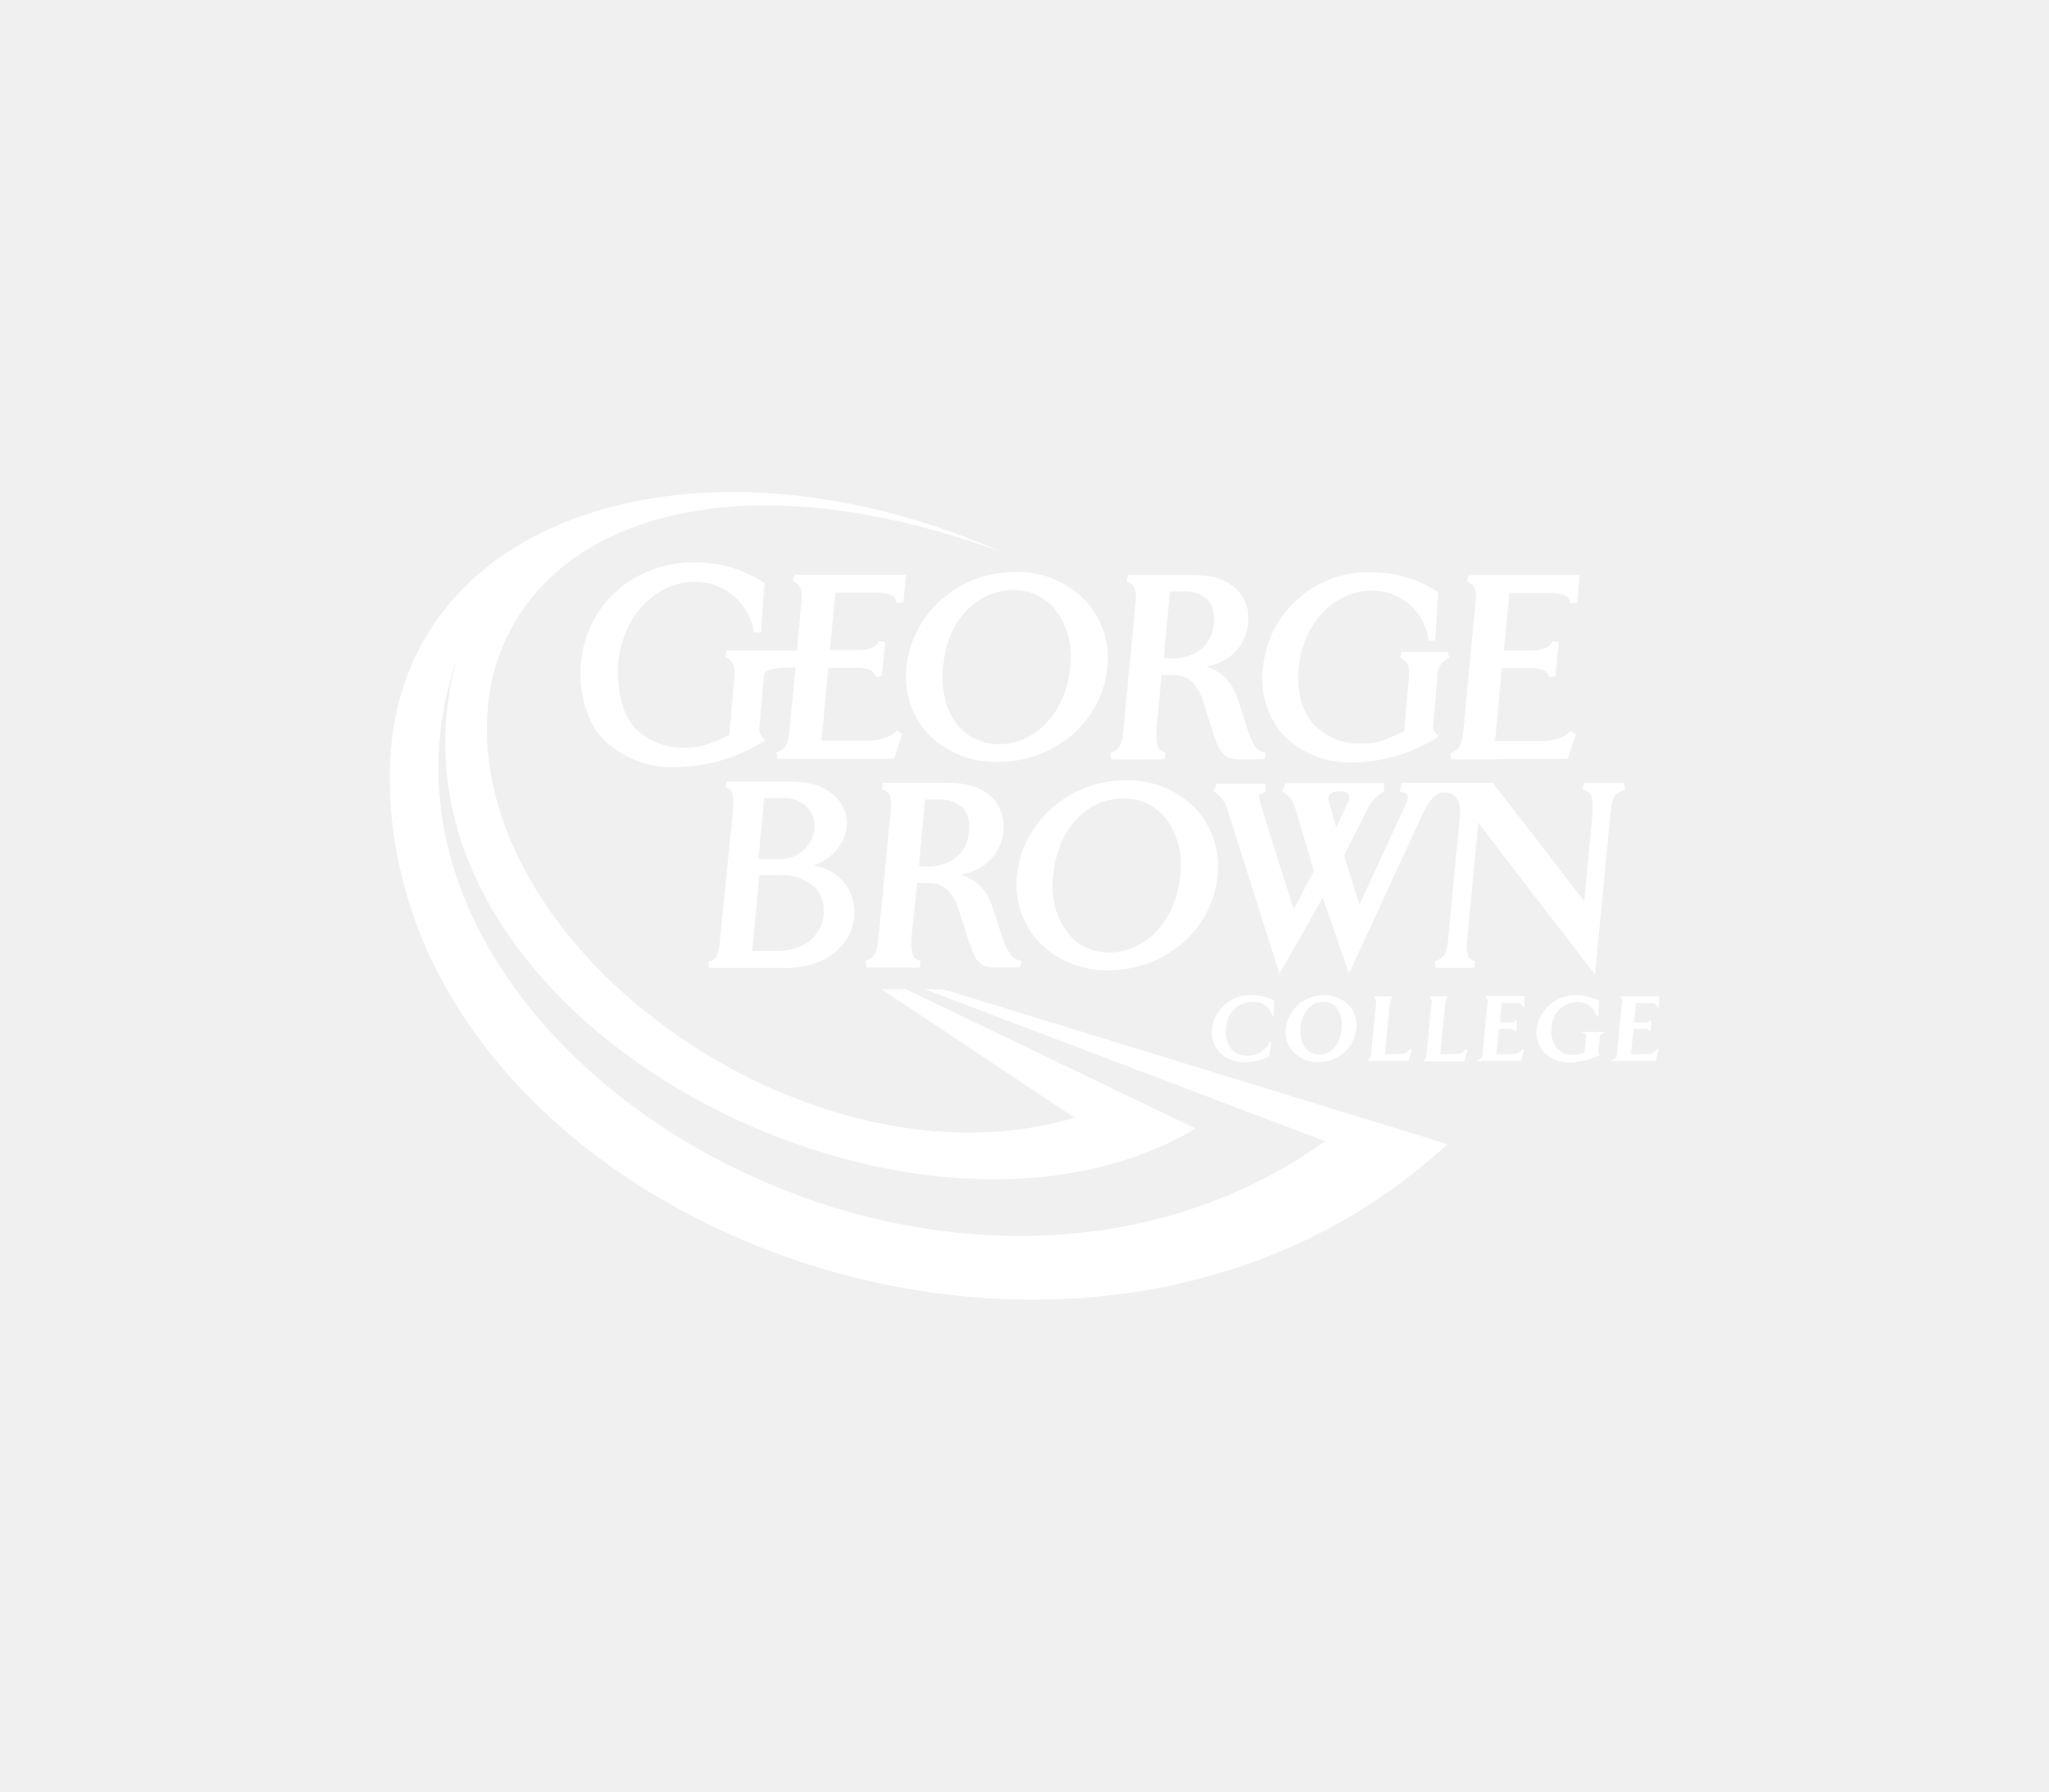
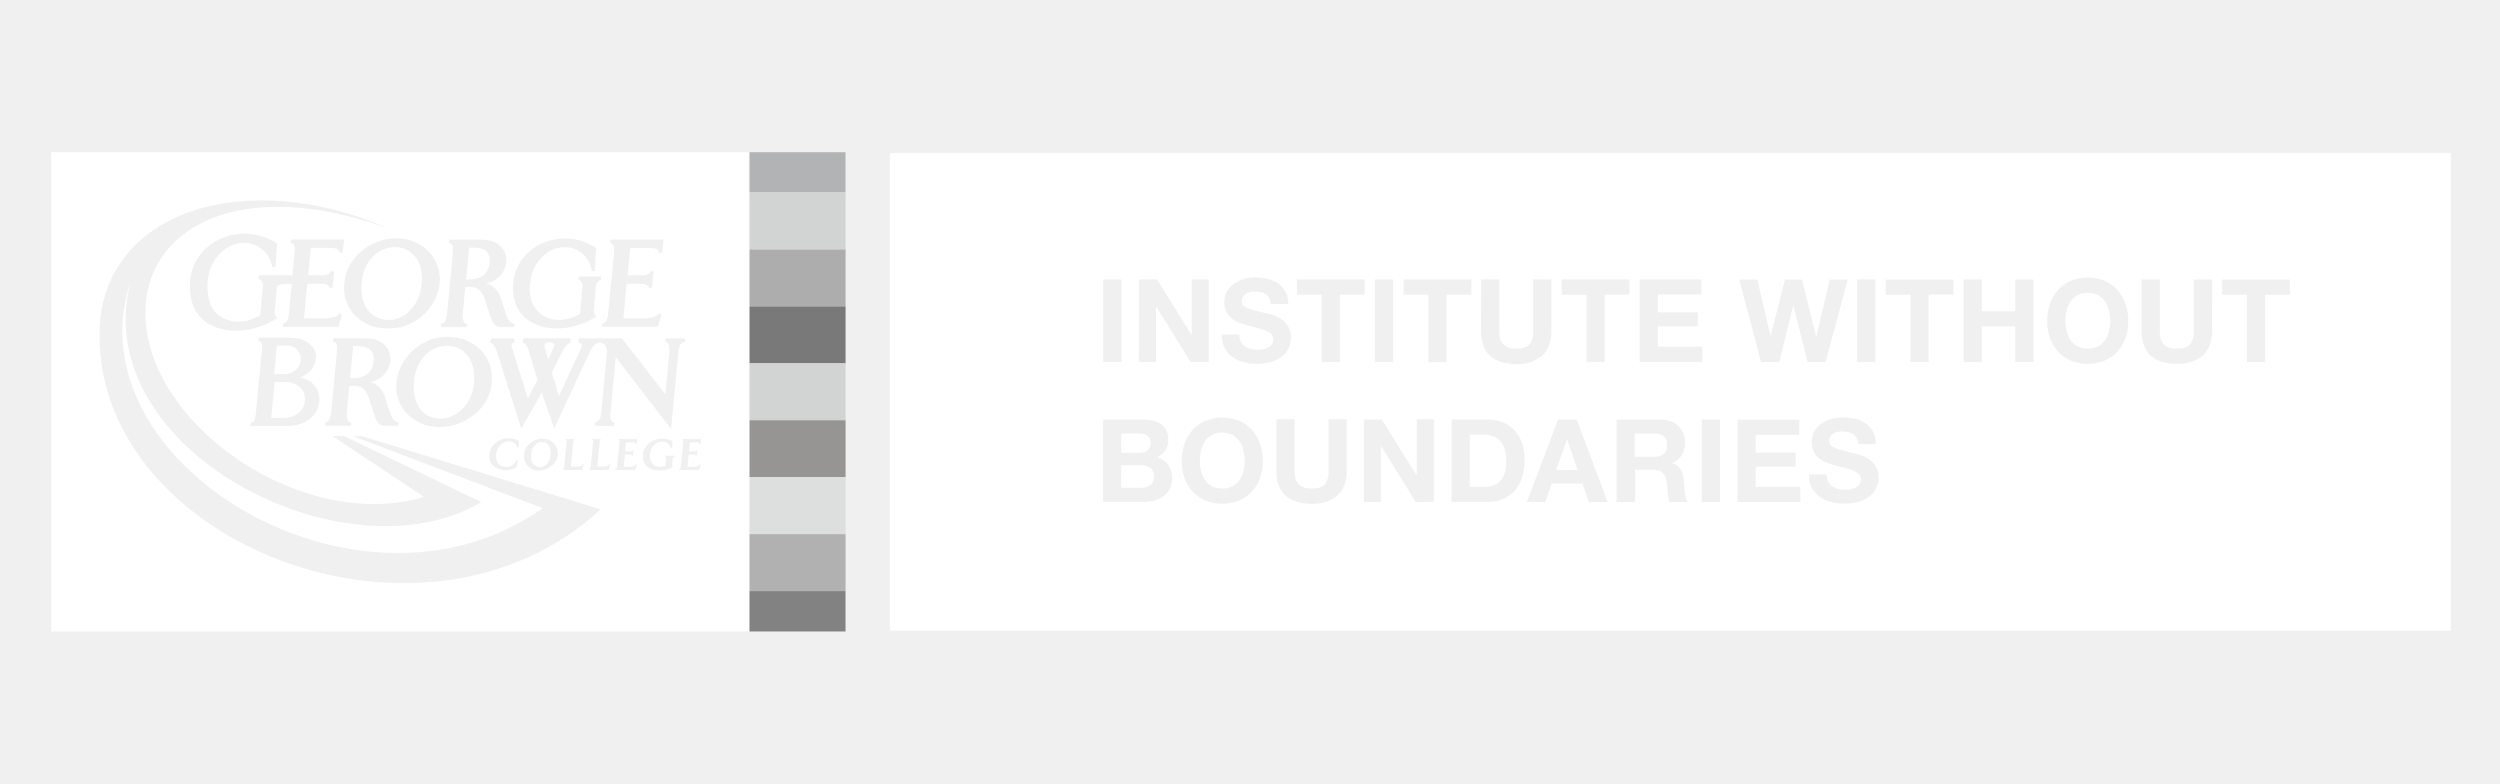
- <svg xmlns="http://www.w3.org/2000/svg" viewBox="0 0 250 218.56">
-   <g>
-     <path d="M110.09,89.52l-.67-.41a2.77,2.77,0,0,1-1.36.88,7.69,7.69,0,0,1-2.83.37h-5c.06-.57.8-8.41.83-8.9h3.26a4.15,4.15,0,0,1,1.82.25,1.29,1.29,0,0,1,.69.85l.77-.1.41-4.17-.78-.11a1.41,1.41,0,0,1-.81.81,3.49,3.49,0,0,1-1.89.29h-3.25c0-.55.61-6.55.66-7h4.89a5,5,0,0,1,2,.34c.3.15.44.37.6.94l.79-.08.33-3.37H97l-.31.75c1,.45,1.26.94,1.07,2.86l-.52,5.63H88.64l-.18.8a1.71,1.71,0,0,1,1.15,1.83,3.48,3.48,0,0,1,0,.55s-.55,6.32-.63,7.12l-.17.1C86.13,91,85.25,91.2,83.44,91.2a8,8,0,0,1-6-2.43c-1.6-1.75-2.25-5-2-8,.53-5.57,4.54-9.81,9.32-9.81A7.31,7.31,0,0,1,92,77.14h.85l.42-6L93.09,71a15.45,15.45,0,0,0-8.36-2.42c-7.33,0-13.18,5.14-13.84,12.19-.33,3.44.58,7.09,2.58,9.28a11.94,11.94,0,0,0,9,3.53,20.66,20.66,0,0,0,10.45-3l.4-.26L93.1,90c-.16-.2-.47-.51-.46-.81,0-.1,0-.22,0-.34l.56-6.4c0-1.11,2.79-1,3.85-1C97,82,96.34,89,96.34,89c-.18,1.92-.52,2.37-1.6,2.81l.15.75h14.19Z" fill="#fff" />
-     <path d="M87.82,114.94a6.28,6.28,0,0,1-.12.83c-.23,1.2-.57,1.36-1.23,1.52l0,.78h8.89a10.38,10.38,0,0,0,4.61-.77,7.33,7.33,0,0,0,2.46-1.66,6.15,6.15,0,0,0,1.81-3.77c0-.21,0-.39,0-.59a5.57,5.57,0,0,0-4.12-5.48,6.42,6.42,0,0,0-.84-.22,6.83,6.83,0,0,0,1.37-.67,5.71,5.71,0,0,0,2.69-4.25c0-.13,0-.26,0-.4,0-2.05-1.87-4.13-4.38-4.66a14.44,14.44,0,0,0-3.1-.26H88.6l-.09.72c.61.17.95.45.95,1.64a8.36,8.36,0,0,1,0,.94Zm5.42-17.59h2.38a3.84,3.84,0,0,1,2.91,1.17,3.31,3.31,0,0,1,.85,2.25,2.31,2.31,0,0,1,0,.37,4.17,4.17,0,0,1-4.47,3.64H92.54C92.58,104.3,93.2,97.76,93.24,97.35Zm-.59,9.41h2.48a5.74,5.74,0,0,1,4.38,1.61,3.87,3.87,0,0,1,1,2.67c0,.18,0,.35,0,.51C100.2,114.31,98,116,94.79,116h-3C91.83,115.52,92.61,107.18,92.65,106.76Z" fill="#fff" />
-     <path d="M197.68,121.73a.36.36,0,0,1,.23.38l-.65,6.68a.49.49,0,0,1-.32.41l-.43.24H202l.38-1.38-.22-.12c-.44.63-.81.64-1.71.66h-.13a10,10,0,0,1-1.32,0c0-.22.28-2.89.3-3.09h1.6a.34.34,0,0,1,.25.23h.25l.11-1.21-.23-.06a.55.55,0,0,1-.33.24h-1.57c0-.23.21-2.16.23-2.35h1.79c.42,0,.6.11.76.35l.2.33.1-1.51h-4.7Z" fill="#fff" />
-     <path d="M111.89,107.71h1.17c1,0,2.67,0,3.77,2.81l1.3,4.11c.86,2.62,1.4,3.38,3.18,3.38h3.14l.2-.8a2.08,2.08,0,0,1-1.32-.71,9.87,9.87,0,0,1-1.25-2.79l-.48-1.51-.64-1.93a5.66,5.66,0,0,0-3.71-3.57,6,6,0,0,0,1.55-.46,5.75,5.75,0,0,0,3.63-4.9,5.25,5.25,0,0,0,0-.56,4.86,4.86,0,0,0-1.79-3.87c-1.41-1.09-2.73-1.42-5.62-1.42h-7.28l-.15.78c1,.37,1.26.78,1.06,2.79l-1.47,15.44c-.16,2-.77,2.42-1.57,2.72l.13.81h6.45l.14-.81c-.45-.15-.73-.29-.85-.53a3.28,3.28,0,0,1-.28-1.47,7.09,7.09,0,0,1,0-.79Zm1-10.17h1.6a4,4,0,0,1,3,1,3.3,3.3,0,0,1,.76,2.28,5.55,5.55,0,0,1,0,.56c-.39,4.11-4.19,4.32-5,4.32h-1.12C112.14,105.2,112.83,98,112.88,97.54Z" fill="#fff" />
-     <path d="M152.94,122.22a2.27,2.27,0,0,1,2.27,1.65l0,.1.11,0c.12,0,.12,0,.16-1.87V122l-.08,0a5.73,5.73,0,0,0-2.65-.61,4.67,4.67,0,0,0-4.88,4.12,3.62,3.62,0,0,0,.88,2.81,4.18,4.18,0,0,0,3.09,1.26,6.29,6.29,0,0,0,3-.73l0,0v-.06c.31-1.72.31-1.72.18-1.76l-.1,0,0,.1a3,3,0,0,1-2.63,1.66,2.49,2.49,0,0,1-2-.78,3.28,3.28,0,0,1-.69-2.55A3.21,3.21,0,0,1,152.94,122.22Z" fill="#fff" />
-     <path d="M166.93,129.19l.06.25h4.85l.42-1.38-.23-.12c-.39.6-.71.61-1.95.66l-1,0h-.1c0-.25.63-6.42.63-6.42a.46.46,0,0,1,.26-.4l-.05-.24h-2.06l-.05.24a.34.34,0,0,1,.2.38l-.64,6.68A.47.47,0,0,1,166.93,129.19Z" fill="#fff" />
-     <path d="M135.19,118.36c7,0,12.74-5,13.35-11.5A10.3,10.3,0,0,0,146,98.77a11.48,11.48,0,0,0-8.66-3.59c-6.81,0-12.64,5.09-13.25,11.59a10.29,10.29,0,0,0,2.53,8A11.44,11.44,0,0,0,135.19,118.36Zm-6.67-11.67c.5-5.44,4-9.3,8.58-9.3A6.52,6.52,0,0,1,142,99.55a9.34,9.34,0,0,1,2,7.27c-.51,5.39-4.15,9.36-8.66,9.36a6.37,6.37,0,0,1-4.86-2.11A9.47,9.47,0,0,1,128.52,106.69Z" fill="#fff" />
-     <path d="M194.13,97.05a4.37,4.37,0,0,1,.17,1.52c0,.24,0,.49,0,.73,0,0-.74,7.94-1,10.64-.84-1.12-11.16-14.44-11.16-14.44H171l-.19,1.07c.84.17,1,.34.95.82,0,.22,0,.22-.29.81,0,0-4.15,9-5.6,12.16-.45-1.49-1.81-5.75-1.89-6l2.81-5.53a4.43,4.43,0,0,1,2.12-2.29l-.1-1h-12l-.37,1a3.36,3.36,0,0,1,1.66,2.32s1.91,6.36,2.22,7.37c-.94,1.81-1.82,3.42-2.48,4.73-.51-1.6-3.55-11.32-3.55-11.32a22.48,22.48,0,0,1-.67-2.26c0-.29.09-.62.81-.78l-.05-1h-5.95l-.36.92.07.05a3.82,3.82,0,0,1,1.68,2.38l6.28,19.83s4.49-7.76,5.27-9.3c.6,1.56,3.22,9.3,3.22,9.3l9-19.51c.85-1.85,1.72-2.62,2.66-2.62s2.08.65,1.88,2.86l-1.41,14.79c-.18,2-.39,2.47-1.69,3l.15.77,4.67,0,.16-.77c-.54-.25-.73-.4-.89-.69a2.14,2.14,0,0,1-.17-1,9,9,0,0,1,.07-1.06c.7-7.23,1.16-12.4,1.34-14.21,1,1.34,8.05,10.53,14.25,18.53l1.87-19.52c.22-2.23.55-2.64,1.79-3l-.1-.82h-4.93l-.15.77C193.82,96.55,194,96.75,194.13,97.05Zm-32,.73c-.13-.52,0-1.26,1.21-1.26s1.48.54,1.2,1.18-1.51,3.21-1.51,3.21S162.29,98.3,162.15,97.78Z" fill="#fff" />
-     <path d="M193.33,126.05a.35.35,0,0,1,.19.33v.07s-.18,1.76-.19,1.9a3,3,0,0,1-1.36.33,2.55,2.55,0,0,1-2-.78,3.34,3.34,0,0,1-.67-2.55,3.22,3.22,0,0,1,3.22-3.13,2.33,2.33,0,0,1,2.26,1.69l.24,0,.09-1.88-.08,0a6.09,6.09,0,0,0-2.65-.61,4.71,4.71,0,0,0-4.9,4.12,3.62,3.62,0,0,0,.87,2.79,4.25,4.25,0,0,0,3.14,1.28,9.34,9.34,0,0,0,3.6-.84l.15-.08-.14-.13a.5.5,0,0,1-.08-.34l.16-1.68a.47.47,0,0,1,.29-.42l.41-.24h-3Z" fill="#fff" />
-     <path d="M110.61,81.35a10.34,10.34,0,0,0,2.52,8.06,11.48,11.48,0,0,0,8.6,3.54c7,0,12.75-5,13.37-11.5a10.38,10.38,0,0,0-2.58-8.1,11.5,11.5,0,0,0-8.68-3.58C117,69.77,111.22,74.86,110.61,81.35Zm4.45-.08c.51-5.43,4-9.29,8.58-9.29a6.51,6.51,0,0,1,4.93,2.16,9.33,9.33,0,0,1,2,7.27c-.5,5.39-4.14,9.37-8.65,9.37A6.43,6.43,0,0,1,117,88.65C115.47,86.94,114.77,84.32,115.06,81.27Z" fill="#fff" />
-     <path d="M176.87,128.6l-1.05,0h-.08c0-.26.62-6.43.62-6.43a.48.48,0,0,1,.28-.4l-.06-.24h-2.06l-.06.24a.33.33,0,0,1,.22.38l-.65,6.68a.47.47,0,0,1-.3.4l.06.25h4.87l.39-1.38-.22-.12C178.44,128.54,178.12,128.56,176.87,128.6Z" fill="#fff" />
-     <path d="M176.6,139.56l-61.53-18.89h-2.26l48.87,18.55c-46.85,33.36-122-11.49-106-58.62-11.71,43.3,55.24,77.8,90.2,57.07l-35.34-17h-3l23.58,15.68C99.92,145.6,59.4,117.84,59.4,88.88,59.4,67,83.82,53.36,122.12,67.3c-36.67-16.14-74.27-4.71-74.56,27C47.08,148.46,131.29,181.47,176.6,139.56Z" fill="#fff" />
-     <path d="M165.13,93a19.6,19.6,0,0,0,10-2.9l.39-.26-.22-.26c-.15-.18-.44-.48-.43-.77,0-.1,0-.2,0-.32s.51-5.94.51-6a2.28,2.28,0,0,1,1.44-2.23l-.17-.74H171l-.16.76a1.62,1.62,0,0,1,1.07,1.75c0,.16,0,.33,0,.53,0,0-.51,5.85-.58,6.62l-.16.09c-2.52,1.22-3.36,1.43-5.08,1.43a7.62,7.62,0,0,1-5.77-2.3c-1.52-1.68-2.13-4.13-1.86-7,.5-5.31,4.31-9.35,8.88-9.35a6.86,6.86,0,0,1,6.95,6.11h.81l.38-5.91-.2-.14a14.82,14.82,0,0,0-8-2.3,12.86,12.86,0,0,0-13.18,11.6,10.4,10.4,0,0,0,2.46,8.24A11.3,11.3,0,0,0,165.13,93Z" fill="#fff" />
-     <path d="M156.88,125.38a3.66,3.66,0,0,0,.83,2.86,4.17,4.17,0,0,0,3,1.32,4.62,4.62,0,0,0,4.78-4,3.58,3.58,0,0,0-.83-2.84,4.14,4.14,0,0,0-3-1.31A4.65,4.65,0,0,0,156.88,125.38Zm6.8.17c-.18,1.88-1.27,3.1-2.77,3.1a2,2,0,0,1-1.52-.67,3,3,0,0,1-.71-2.13c0-.18,0-.36,0-.57.2-1.87,1.31-3.08,2.82-3.08a2,2,0,0,1,1.52.65A3.48,3.48,0,0,1,163.68,125.55Z" fill="#fff" />
-     <path d="M185,122.32c.41,0,.59.11.74.35l.2.34.1-1.52h-4.69l-.05.24a.36.36,0,0,1,.22.38l-.65,6.68c0,.2-.13.3-.32.41l-.42.24h5.46l.38-1.38-.22-.12c-.43.63-.82.64-1.7.66h-.13a10.14,10.14,0,0,1-1.33,0c0-.22.28-2.89.3-3.09h1.6c.09,0,.21.12.24.23H185l.12-1.21-.25-.06a.53.53,0,0,1-.32.24H183c0-.23.2-2.16.22-2.35Z" fill="#fff" />
-     <path d="M191.28,92.56l1-3-.67-.41a2.75,2.75,0,0,1-1.35.88,7.85,7.85,0,0,1-2.84.37h-5c.05-.57.78-8.41.82-8.9h3.27a4,4,0,0,1,1.8.25,1.27,1.27,0,0,1,.7.85l.77-.1.41-4.17-.79-.11a1.34,1.34,0,0,1-.8.81,3.43,3.43,0,0,1-1.88.29H183.5c.06-.55.63-6.55.67-7h4.89a4.84,4.84,0,0,1,1.95.34c.3.15.45.37.61.94l.8-.08.31-3.37H179.24l-.3.75c1,.45,1.26.94,1.07,2.86l-.56,5.76-.18,1.91c-.05.58-.71,7.66-.71,7.66-.2,1.92-.54,2.37-1.63,2.81l.15.75Z" fill="#fff" />
-     <path d="M142.09,92.63l.14-.8c-.46-.15-.73-.29-.84-.54a3.18,3.18,0,0,1-.29-1.47c0-.24,0-.51,0-.78l.62-6.71h1.18c1,0,2.65,0,3.77,2.82l1.3,4.1c.85,2.61,1.4,3.37,3.16,3.37h3.15l.21-.78a2.13,2.13,0,0,1-1.33-.73A9.66,9.66,0,0,1,152,88.32l-.47-1.51-.65-1.93a5.66,5.66,0,0,0-3.71-3.57,6.28,6.28,0,0,0,1.55-.46A5.75,5.75,0,0,0,152.3,76c0-.19,0-.38,0-.56a4.84,4.84,0,0,0-1.78-3.87c-1.41-1.1-2.72-1.42-5.62-1.42h-7.28l-.15.77c.95.39,1.26.79,1.06,2.8l-1.47,15.45c-.16,2-.77,2.41-1.58,2.71l.13.78Zm.66-20.48h1.6a4,4,0,0,1,3,1,3.23,3.23,0,0,1,.76,2.27,5.59,5.59,0,0,1,0,.57c-.39,4.11-4.18,4.32-5,4.32H142C142,79.81,142.7,72.62,142.75,72.15Z" fill="#fff" />
-   </g>
+ <svg xmlns="http://www.w3.org/2000/svg" viewBox="0 0 697.02 218.5">
+   <rect x="208.91" y="42.44" width="26.83" height="11.23" style="fill:#b2b3b4" />
+   <rect x="208.92" y="53.68" width="26.83" height="15.88" style="fill:#d2d3d3" />
+   <rect x="208.92" y="69.56" width="26.83" height="15.87" style="fill:#adadad" />
+   <rect x="208.92" y="85.43" width="26.83" height="15.87" style="fill:#79797a" />
+   <rect x="208.92" y="101.3" width="26.83" height="15.88" style="fill:#d2d3d3" />
+   <rect x="208.92" y="117.17" width="26.83" height="15.87" style="fill:#969594" />
+   <rect x="208.92" y="133.05" width="26.83" height="15.87" style="fill:#dddede" />
+   <rect x="208.92" y="148.92" width="26.83" height="15.87" style="fill:#b1b1b2" />
+   <rect x="208.91" y="164.8" width="26.83" height="11.26" style="fill:#828282" />
+   <path d="M124.68,96.37c-4.91,0-8.74,4.18-9.29,10.07-1.23,14,15.58,13.35,16.79.14C132.73,101.27,130,96.46,124.68,96.37Z" style="fill:#fff" />
+   <path d="M153.12,95.43c-1.34,0-1.45.8-1.3,1.37s1,3.38,1,3.38,1.4-2.89,1.65-3.47S154.46,95.43,153.12,95.43Z" style="fill:#fff" />
+   <path d="M153.47,126.87c.19-1.92-.45-3.57-2.33-3.63-2.81-.18-4,4.45-2.32,6.26C150.67,131.31,153.34,129.58,153.47,126.87Z" style="fill:#fff" />
+   <path d="M108.24,89.22c4.87,0,8.82-4.31,9.36-10.15,1.17-13.74-15.67-13.4-16.78-.15C100.27,84.33,102.82,89.1,108.24,89.22Z" style="fill:#fff" />
+   <path d="M104.18,100.74c.35-4.15-2.85-4.33-5.73-4.21,0,.51-.79,8.3-.85,8.88C99.25,105.41,103.55,105.7,104.18,100.74Z" style="fill:#fff" />
+   <path d="M83.81,100.43a3.75,3.75,0,0,0-4-4.1H77.19c0,.44-.72,7.52-.76,8H79C81.6,104.38,83.59,102.76,83.81,100.43Z" style="fill:#fff" />
+   <path d="M85,111.71c.31-3.36-2.3-5.21-5.77-5.19H76.55c0,.46-.89,9.48-.94,10h3.25C82.37,116.53,84.73,114.69,85,111.71Z" style="fill:#fff" />
+   <path d="M14.25,42.44V176.06H208.91V42.44ZM169.58,87.29c.12-1.31.8-8.68,1-10.36l.6-6.25c.2-2.08-.08-2.6-1.16-3.09l.32-.81h14.62l-.34,3.64-.86.09c-.35-1.4-1.42-1.27-2.77-1.39h-5.3c0,.55-.67,7-.72,7.64h3.53a3.69,3.69,0,0,0,2-.31,1.45,1.45,0,0,0,.88-.88l.85.12-.44,4.52-.84.11a1.4,1.4,0,0,0-.75-.92c-.68-.46-4.46-.22-5.5-.28,0,.53-.83,9-.89,9.64h5.37a8.61,8.61,0,0,0,3.09-.4,3.09,3.09,0,0,0,1.46-1l.72.44-1.1,3.3H168l-.16-.82C169,89.85,169.36,89.37,169.58,87.29ZM143.09,79C144,68.13,156.9,63.06,166,69l.21.15-.4,6.4h-.89a7.42,7.42,0,0,0-7.52-6.62c-4.95,0-9.08,4.37-9.62,10.12-1,8.47,6.41,12.63,13.77,8.57l.17-.1c.07-.83.62-7.17.62-7.17a2,2,0,0,0-1.13-2.46l.18-.82h6.09l.19.81a2.46,2.46,0,0,0-1.57,2.41s-.54,6.45-.54,6.45,0,.23,0,.34c0,.32.31.64.46.84l.24.28C157.28,94.34,142,92.57,143.09,79Zm-18.43,8.37,1.6-16.72c.21-2.18-.12-2.62-1.15-3l.16-.84h7.88c3.14,0,4.56.35,6.08,1.54,4.1,3.51,1.28,10-3.7,10.6a6.09,6.09,0,0,1,4,3.87l.7,2.09.51,1.63c.73,1.85.85,3.36,2.79,3.8l-.22.85h-3.41c-1.91,0-2.5-.82-3.42-3.65l-1.41-4.44c-1.62-3.68-3.33-3-5.36-3.06l-.67,7.27a4.7,4.7,0,0,0,.27,2.44c.12.27.42.41.91.58l-.15.87-7,0-.14-.85C123.82,90,124.48,89.57,124.66,87.41Zm14.43,42c1.23,1.23,3.58,1.32,5-1l.05-.09c.33.11.24,0-.09,1.94v.07l-.06,0c-3.05,1.79-8,.56-7.55-3.6.22-3.51,4.61-5.66,8.15-3.81l.08,0v.09c-.06,2-.06,2-.18,2l-.12,0a2.53,2.53,0,0,0-2.5-1.9C138.79,123.09,137.26,127.28,139.09,129.42Zm-2-22.8c-.74,11-16,16.84-23.78,8.62-7.36-8.44.73-21.56,11.61-21.26C132.07,93.85,137.87,99.45,137.08,106.62ZM97,117.26c.13.26.43.41.93.57l-.15.88h-7l-.15-.88c.87-.31,1.53-.77,1.71-2.94l1.59-16.72c.22-2.17-.11-2.62-1.15-3l.17-.85h7.87c3.14,0,4.56.36,6.09,1.54,4.09,3.5,1.26,10-3.7,10.6a6.14,6.14,0,0,1,4,3.87c.31.92.93,2.81,1.21,3.73.73,1.83.83,3.37,2.79,3.78l-.22.87h-3.4c-1.93,0-2.52-.82-3.45-3.66l-1.4-4.44c-1.6-3.67-3.33-2.95-5.35-3l-.68,7.27A4.82,4.82,0,0,0,97,117.26ZM72.07,94.94l.09-.79c2.23.07,9.28-.22,11.21.29,2.89.63,5,3,4.73,5.48a6.45,6.45,0,0,1-4.39,5.32c7.06,1.34,7,10.22.71,12.7a11.35,11.35,0,0,1-5,.82H69.8l.06-.84c.71-.17,1.08-.35,1.33-1.64,0-.28.09-.5.13-.91L73,97.73C73.18,96.5,73.16,95.08,72.07,94.94ZM79,91.15l-.17-.82c1.18-.48,1.54-1,1.74-3l.78-8.17c-1.15,0-4.16-.15-4.16,1,0,0-.61,6.93-.61,6.93s0,.26,0,.37c0,.32.33.67.5.88l.25.3c-10,6.64-25.6,4.48-24.31-10.29.94-11.44,14.51-16.79,24-10.58l.24.17-.45,6.48h-.92A7.91,7.91,0,0,0,68,67.73c-5.19,0-9.52,4.6-10.1,10.62-.31,3.32.4,6.79,2.12,8.69a8.65,8.65,0,0,0,6.56,2.63c1.92,0,3.18-.33,6-1.74.08-.87.69-7.71.69-7.71A2.12,2.12,0,0,0,72,77.64l.19-.87h9.36l.57-6.1c.2-2.08-.07-2.6-1.16-3.09l.33-.81H95.92l-.35,3.64-.86.09c-.32-1.4-1.43-1.28-2.77-1.39h-5.3c0,.55-.66,7-.71,7.64h3.52a3.75,3.75,0,0,0,2-.31,1.53,1.53,0,0,0,.88-.88l.85.12-.45,4.52-.84.11a1.39,1.39,0,0,0-.74-.92c-.69-.45-4.45-.22-5.5-.28,0,.53-.84,9-.9,9.64h5.38a8.42,8.42,0,0,0,3.07-.4,3.07,3.07,0,0,0,1.47-1l.72.44-1.09,3.3Zm40.74-20.81c7.44,8.54-.55,21.57-11.68,21.22C100.88,91.68,95.21,86.19,96,79,96.8,68,112,62,119.72,70.34ZM27.73,93c.3-34.34,41-46.72,80.73-29.24C67,48.7,40.54,63.47,40.54,87.15c0,31.37,43.88,61.43,77.7,51.41l-25.54-17h3.21L134.18,140C96.32,162.44,23.82,125.08,36.5,78.19c-17.35,51,64.07,99.61,114.8,63.48L98.38,121.58h2.45L167.46,142C118.4,187.42,27.2,151.68,27.73,93ZM146.1,126.68c.23-3.58,5.52-6.07,8.48-2.93,3.58,4.92-3.77,10-7.57,6A4,4,0,0,1,146.1,126.68Zm11.68-4,.07-.26h2.22l.06.26a.51.51,0,0,0-.28.43s-.66,6.69-.69,7h.11l1.12,0c1.35,0,1.7-.06,2.12-.71l.25.12-.45,1.5h-5.26l-.06-.27a.51.51,0,0,0,.32-.43l.69-7.24A.36.36,0,0,0,157.78,122.73Zm11.91,8.35h-5.28l-.06-.27a.55.55,0,0,0,.33-.43l.7-7.24a.36.36,0,0,0-.23-.41l.06-.26h2.23l.06.26a.52.52,0,0,0-.3.44s-.64,6.68-.67,7h.09l1.13,0c1.35,0,1.71-.06,2.13-.71l.24.12ZM166,118.72l-.16-.84c1.4-.59,1.64-1.11,1.83-3.26l1.53-16c.21-2.39-1-3.1-2-3.1s-2,.84-2.89,2.84l-9.79,21.13s-2.84-8.38-3.49-10.07c-.84,1.67-5.71,10.07-5.71,10.07L138.53,98a4.13,4.13,0,0,0-1.82-2.58l-.08-.06.39-1h6.44l0,1.12c-.78.17-.83.53-.87.84.51,2.06,3.43,10.94,4.57,14.71.71-1.42,1.67-3.17,2.69-5.12-.34-1.11-2.41-8-2.41-8a3.64,3.64,0,0,0-1.8-2.51l.4-1.08h13l.1,1.11a4.79,4.79,0,0,0-2.29,2.48l-3,6c.08.28,1.55,4.89,2,6.51,1.57-3.41,6.06-13.16,6.06-13.17.3-.64.29-.64.31-.87.05-.53-.12-.71-1-.89l.21-1.16h12s11.17,14.43,12.08,15.64c.28-2.92,1.08-11.52,1.08-11.52a7.47,7.47,0,0,0-.15-2.43c-.14-.33-.35-.54-1-.84l.17-.84h5.33l.11.88c-1.33.4-1.7.84-1.94,3.26l-2,21.13c-6.71-8.66-14.34-18.61-15.43-20.06-.19,2-.69,7.55-1.45,15.38a4.3,4.3,0,0,0,.11,2.24,1.73,1.73,0,0,0,1,.74l-.17.83Zm10,7.18a.53.53,0,0,0,.35-.26l.27.07-.13,1.31h-.27c0-.12-.17-.25-.27-.25h-1.73c0,.22-.3,3.1-.32,3.34a9.8,9.8,0,0,0,1.44,0h.14c1,0,1.37,0,1.83-.71l.24.12-.41,1.5h-5.91l.45-.26c.21-.12.33-.22.35-.44l.71-7.24a.41.41,0,0,0-.24-.41l.06-.26h5.07l-.1,1.65-.22-.37c-.17-.26-.36-.35-.81-.38l-2,0c0,.22-.22,2.3-.24,2.55Zm11.88,1.52a.53.53,0,0,0-.31.45c0,.34-.3,2.06-.08,2.2l.15.14-.17.08c-3.31,1.72-8.55,1.11-8.24-3.49.27-3.51,4.57-5.64,8.18-3.81l.09,0-.11,2-.26,0a2.52,2.52,0,0,0-2.44-1.83c-5,0-4.57,8.94.86,6.64,0-.15.2-2.06.2-2.06a.4.4,0,0,0-.21-.43l-.41-.25h3.2Zm5.89-1.52a.58.58,0,0,0,.36-.26l.25.07-.12,1.31H194a.36.36,0,0,0-.27-.25H192c0,.22-.3,3.1-.33,3.34a9.91,9.91,0,0,0,1.43,0h.15c1,0,1.37,0,1.84-.71l.25.12-.42,1.5H189c.26-.17.81-.34.81-.7l.71-7.24a.39.39,0,0,0-.26-.41l.07-.26h5.09l-.11,1.64-.22-.36c-.16-.26-.36-.35-.81-.38l-1.94,0c0,.22-.22,2.3-.26,2.55Z" style="fill:#fff" />
+   <path d="M136.52,73.25c.36-4.14-2.85-4.33-5.72-4.2-.05.49-.8,8.29-.86,8.88C131.61,77.93,135.9,78.21,136.52,73.25Z" style="fill:#fff" />
+   <path d="M248.11,42.63h0v133.2h435.2V42.63ZM517.79,77.9h5.07v23h-5.07Zm-60.63,0h17.21v4.24H462.23V87.1h11.14V91H462.23v5.65h12.4v4.25H457.16Zm-21.73,0H454.3v4.25h-6.9v18.75h-5.07V82.17h-6.9Zm-22.47,0H418V92.21a10,10,0,0,0,.16,1.83,3.64,3.64,0,0,0,.67,1.6,3.84,3.84,0,0,0,1.44,1.13,5.83,5.83,0,0,0,2.47.43c1.79,0,3-.4,3.73-1.2a5.82,5.82,0,0,0,1-3.79V77.89h5.07V92.2q0,4.68-2.61,7a10.6,10.6,0,0,1-7.21,2.28c-3.12,0-5.54-.76-7.25-2.26s-2.56-3.83-2.56-7Zm-29.64,0h5.07v23h-5.07Zm-21.73,0h18.87v4.25h-6.9v18.76h-5.07V82.16h-6.9Zm-44,0h5l9.61,15.46h.06V77.89H337v23h-5.07l-9.57-15.42h-.06v15.42h-4.75Zm-10,0h5.07v23h-5.07Zm18.59,58.4a6,6,0,0,1-1.82,2.07,8.18,8.18,0,0,1-2.61,1.19,11.67,11.67,0,0,1-3,.39H307.54v-23h10.83a14,14,0,0,1,3,.29,6.48,6.48,0,0,1,2.32,1,4.32,4.32,0,0,1,1.49,1.75,6.12,6.12,0,0,1,.54,2.71,5,5,0,0,1-.8,2.9,5.75,5.75,0,0,1-2.33,1.9,5.61,5.61,0,0,1,3.17,2.14,7,7,0,0,1,.37,6.71Zm25.19-3.08A11,11,0,0,1,349.1,137a10.29,10.29,0,0,1-3.55,2.54,12.86,12.86,0,0,1-9.53,0,10,10,0,0,1-3.55-2.53,10.85,10.85,0,0,1-2.23-3.78,13.76,13.76,0,0,1-.77-4.68,14.28,14.28,0,0,1,.77-4.79,11.25,11.25,0,0,1,2.23-3.85,10.14,10.14,0,0,1,3.55-2.57,12.55,12.55,0,0,1,9.53,0,10.23,10.23,0,0,1,3.55,2.57,11.54,11.54,0,0,1,2.21,3.85,14,14,0,0,1,.79,4.79A13.53,13.53,0,0,1,351.31,133.2Zm-.94-31.78a14.58,14.58,0,0,1-3.69-.47,9.27,9.27,0,0,1-3.16-1.47,7.13,7.13,0,0,1-2.17-2.54,7.63,7.63,0,0,1-.77-3.68h4.91a4.22,4.22,0,0,0,.41,2A3.73,3.73,0,0,0,347,96.54a4.59,4.59,0,0,0,1.63.73,7.25,7.25,0,0,0,1.93.25,11,11,0,0,0,1.45-.11,5,5,0,0,0,1.44-.44,3.17,3.17,0,0,0,1.13-.89,2.2,2.2,0,0,0,.45-1.43,2,2,0,0,0-.6-1.51,4.62,4.62,0,0,0-1.57-1,15.66,15.66,0,0,0-2.18-.68c-.82-.19-1.64-.4-2.48-.64a23.78,23.78,0,0,1-2.52-.79,8.61,8.61,0,0,1-2.19-1.21A5.73,5.73,0,0,1,341.94,87a5.6,5.6,0,0,1-.59-2.69,6,6,0,0,1,.75-3.07,7,7,0,0,1,2-2.18,8.37,8.37,0,0,1,2.77-1.28,11.75,11.75,0,0,1,3.1-.42,14.57,14.57,0,0,1,3.46.4,8.48,8.48,0,0,1,2.95,1.3,6.61,6.61,0,0,1,2.05,2.31,7.08,7.08,0,0,1,.75,3.39h-4.9a4.33,4.33,0,0,0-.44-1.71,2.86,2.86,0,0,0-1-1.06,4.14,4.14,0,0,0-1.4-.55,9.15,9.15,0,0,0-1.72-.16,5.62,5.62,0,0,0-1.22.13,3.41,3.41,0,0,0-1.11.45,3,3,0,0,0-.82.8,2.15,2.15,0,0,0-.32,1.23,2,2,0,0,0,.25,1.09,2.24,2.24,0,0,0,1,.78,13.8,13.8,0,0,0,2.09.71c.89.23,2.06.54,3.5.9a18.21,18.21,0,0,1,1.78.47,8.42,8.42,0,0,1,2.28,1.08,6.82,6.82,0,0,1,1.95,2,5.67,5.67,0,0,1,.81,3.17,7,7,0,0,1-.61,2.94,6.49,6.49,0,0,1-1.82,2.33,9.06,9.06,0,0,1-3,1.53A14.44,14.44,0,0,1,350.37,101.42Zm22.45,36.75a10.62,10.62,0,0,1-7.22,2.26c-3.12,0-5.52-.74-7.23-2.25s-2.56-3.83-2.56-7v-14.3h5.07v14.31a10.24,10.24,0,0,0,.16,1.84,3.76,3.76,0,0,0,.68,1.6,3.67,3.67,0,0,0,1.44,1.12,5.71,5.71,0,0,0,2.45.44c1.81,0,3-.4,3.74-1.21a5.76,5.76,0,0,0,1-3.79V116.91h5.06v14.31Q375.44,135.89,372.82,138.17Zm21.85,1.77-9.57-15.42H385v15.42h-4.75v-23h5l9.62,15.45H395V116.91h4.75v23Zm8.57-39h-5.06V82.16h-6.91V77.91h18.88v4.25h-6.91Zm21.13,32a10.42,10.42,0,0,1-1.95,3.67,9.15,9.15,0,0,1-3.26,2.43,10.79,10.79,0,0,1-4.58.89h-9.92v-23h9.92a11.82,11.82,0,0,1,4.13.71,9.11,9.11,0,0,1,3.32,2.13,10,10,0,0,1,2.19,3.54,14.57,14.57,0,0,1,.79,5A16,16,0,0,1,424.37,133Zm18.53,7-1.74-5.12h-8.61l-1.8,5.12h-5.1l8.7-23h5.19l8.61,23Zm22.54,0a9.07,9.07,0,0,1-.52-2.61c-.06-1-.16-2-.29-2.9a4.59,4.59,0,0,0-1.09-2.64,3.69,3.69,0,0,0-2.73-.84h-5v9H450.7v-23h12.4a7.49,7.49,0,0,1,2.79.5,6.3,6.3,0,0,1,2.12,1.37,5.93,5.93,0,0,1,1.35,2,6.5,6.5,0,0,1,.47,2.47,6.85,6.85,0,0,1-.85,3.5,5.41,5.41,0,0,1-2.8,2.26v.06a3.92,3.92,0,0,1,1.55.79,4.39,4.39,0,0,1,1,1.26,5.84,5.84,0,0,1,.57,1.6,14.81,14.81,0,0,1,.23,1.74c0,.36.05.79.07,1.28s.06,1,.11,1.52a10.28,10.28,0,0,0,.26,1.46,3.47,3.47,0,0,0,.53,1.18Zm14.05,0h-5.07v-23h5.07Zm22.42,0H484.43V117h17.22v4.24H489.5v4.93h11.15v3.93H489.5v5.65h12.41ZM500,85.25h-.06l-3.85,15.68H491l-6.1-23h5.07l3.63,15.67h.07l4-15.67h4.74l3.93,15.87h.06l3.77-15.87h5l-6.19,23h-5ZM523.11,136a6.31,6.31,0,0,1-1.82,2.34,8.73,8.73,0,0,1-3,1.52,14,14,0,0,1-4.13.55,14.71,14.71,0,0,1-3.7-.46,9.47,9.47,0,0,1-3.16-1.47,7.35,7.35,0,0,1-2.17-2.55,7.47,7.47,0,0,1-.77-3.67h4.91a4.2,4.2,0,0,0,.42,2,3.53,3.53,0,0,0,1.1,1.31,4.68,4.68,0,0,0,1.63.74,7.67,7.67,0,0,0,1.93.24,10.92,10.92,0,0,0,1.45-.11,5.12,5.12,0,0,0,1.44-.44,3.17,3.17,0,0,0,1.13-.88,2.25,2.25,0,0,0,.45-1.44,2,2,0,0,0-.6-1.51,4.77,4.77,0,0,0-1.56-1,16.77,16.77,0,0,0-2.19-.67c-.82-.2-1.65-.41-2.48-.64a25.48,25.48,0,0,1-2.52-.79,9,9,0,0,1-2.19-1.22,5.39,5.39,0,0,1-2.15-4.54,6,6,0,0,1,.76-3.07,6.78,6.78,0,0,1,2-2.18,8.69,8.69,0,0,1,2.77-1.28,11.73,11.73,0,0,1,3.09-.42,14.65,14.65,0,0,1,3.47.4,9,9,0,0,1,2.95,1.3,6.7,6.7,0,0,1,2.05,2.31,7.12,7.12,0,0,1,.76,3.4h-4.91a4.21,4.21,0,0,0-.44-1.72,2.94,2.94,0,0,0-1-1.06,4.13,4.13,0,0,0-1.4-.54,8.38,8.38,0,0,0-1.72-.16,6.49,6.49,0,0,0-1.23.12,3.25,3.25,0,0,0-1.1.46,2.88,2.88,0,0,0-.83.8,2.22,2.22,0,0,0-.31,1.23,2,2,0,0,0,.25,1.09,2.25,2.25,0,0,0,1,.77,13.28,13.28,0,0,0,2.1.71l3.49.91a18.25,18.25,0,0,1,1.79.47A8.21,8.21,0,0,1,521,128a6.82,6.82,0,0,1,1.95,2,5.64,5.64,0,0,1,.83,3.17A7,7,0,0,1,523.11,136Zm21.51-53.86h-6.89v18.75h-5.07V82.18h-6.9V77.93h18.86Zm22.31,18.75h-5.06V91h-9.32v9.92h-5.07v-23h5.07v8.86h9.32V77.91h5.06Zm25.69-6.72A11.14,11.14,0,0,1,590.4,98a10.13,10.13,0,0,1-3.55,2.53,12.8,12.8,0,0,1-9.53,0A10.17,10.17,0,0,1,573.76,98a11,11,0,0,1-2.22-3.78,13.78,13.78,0,0,1-.77-4.69,14.32,14.32,0,0,1,.77-4.79,11.44,11.44,0,0,1,2.22-3.84,10.3,10.3,0,0,1,3.56-2.58,12.67,12.67,0,0,1,9.53,0,10.26,10.26,0,0,1,3.55,2.58,11.56,11.56,0,0,1,2.22,3.85,14.28,14.28,0,0,1,.77,4.79A13.76,13.76,0,0,1,592.62,94.21Zm24.11-2c0,3.12-.86,5.44-2.61,7a10.65,10.65,0,0,1-7.21,2.27q-4.68,0-7.25-2.25c-1.7-1.51-2.56-3.83-2.56-7V77.91h5.07V92.23a10.32,10.32,0,0,0,.16,1.84,3.7,3.7,0,0,0,.67,1.59,3.84,3.84,0,0,0,1.44,1.13,5.81,5.81,0,0,0,2.47.44c1.79,0,3-.41,3.73-1.21a5.76,5.76,0,0,0,1-3.79V77.91h5.06Zm21.71-10h-6.9v18.76h-5.07V82.18h-6.9V77.94h18.87Z" style="fill:#fff" />
+   <path d="M418.5,123.24a5.1,5.1,0,0,0-2-1.53,8.21,8.21,0,0,0-3.14-.52h-3.59V135.7h4.49a6.71,6.71,0,0,0,2.13-.36,4.76,4.76,0,0,0,1.83-1.18,5.94,5.94,0,0,0,1.28-2.15,9.22,9.22,0,0,0,.48-3.22,13.7,13.7,0,0,0-.33-3.14A6.45,6.45,0,0,0,418.5,123.24Z" style="fill:#fff" />
+   <path d="M319.93,125.59a2.42,2.42,0,0,0,.87-2.09,2.76,2.76,0,0,0-.29-1.33,2.19,2.19,0,0,0-.77-.8,3.06,3.06,0,0,0-1.11-.4,6.91,6.91,0,0,0-1.3-.11H312.6v5.38h5.11A3.61,3.61,0,0,0,319.93,125.59Z" style="fill:#fff" />
+   <path d="M345.61,123.05a5.56,5.56,0,0,0-1.93-1.77,5.92,5.92,0,0,0-2.9-.66,6,6,0,0,0-2.9.65,5.53,5.53,0,0,0-1.94,1.78,8,8,0,0,0-1.07,2.53,12.36,12.36,0,0,0-.34,2.93,11.6,11.6,0,0,0,.34,2.83,7.79,7.79,0,0,0,1.07,2.46,5.67,5.67,0,0,0,1.94,1.76,5.92,5.92,0,0,0,2.9.65,5.81,5.81,0,0,0,2.9-.65,5.63,5.63,0,0,0,1.93-1.76,7.38,7.38,0,0,0,1.08-2.46,12.09,12.09,0,0,0,.34-2.82,12.93,12.93,0,0,0-.34-2.94A7.66,7.66,0,0,0,345.61,123.05Z" style="fill:#fff" />
+   <path d="M318.1,129.69h-5.5V136H318a6.64,6.64,0,0,0,1.42-.15,3.26,3.26,0,0,0,1.18-.48,2.33,2.33,0,0,0,.82-.91,3.14,3.14,0,0,0,.31-1.49,3,3,0,0,0-1-2.52A4.19,4.19,0,0,0,318.1,129.69Z" style="fill:#fff" />
+   <polygon points="436.87 122.59 433.87 131.05 439.84 131.05 436.94 122.59 436.87 122.59" style="fill:#fff" />
+   <path d="M586.91,84.06A5.41,5.41,0,0,0,585,82.28a6.7,6.7,0,0,0-5.8,0,5.41,5.41,0,0,0-1.93,1.78,7.51,7.51,0,0,0-1.08,2.52,12.45,12.45,0,0,0-.34,2.94,11.46,11.46,0,0,0,.34,2.82,7.38,7.38,0,0,0,1.08,2.46,5.54,5.54,0,0,0,1.93,1.76,6.7,6.7,0,0,0,5.8,0,5.54,5.54,0,0,0,1.93-1.76A7.38,7.38,0,0,0,588,92.34a12,12,0,0,0,.34-2.82,13,13,0,0,0-.34-2.94A7.51,7.51,0,0,0,586.91,84.06Z" style="fill:#fff" />
+   <path d="M461.3,120.87h-5.53v6.47h5.53a3.84,3.84,0,0,0,2.6-.77,3.22,3.22,0,0,0,.87-2.52,3,3,0,0,0-.87-2.42A3.84,3.84,0,0,0,461.3,120.87Z" style="fill:#fff" />
</svg>
